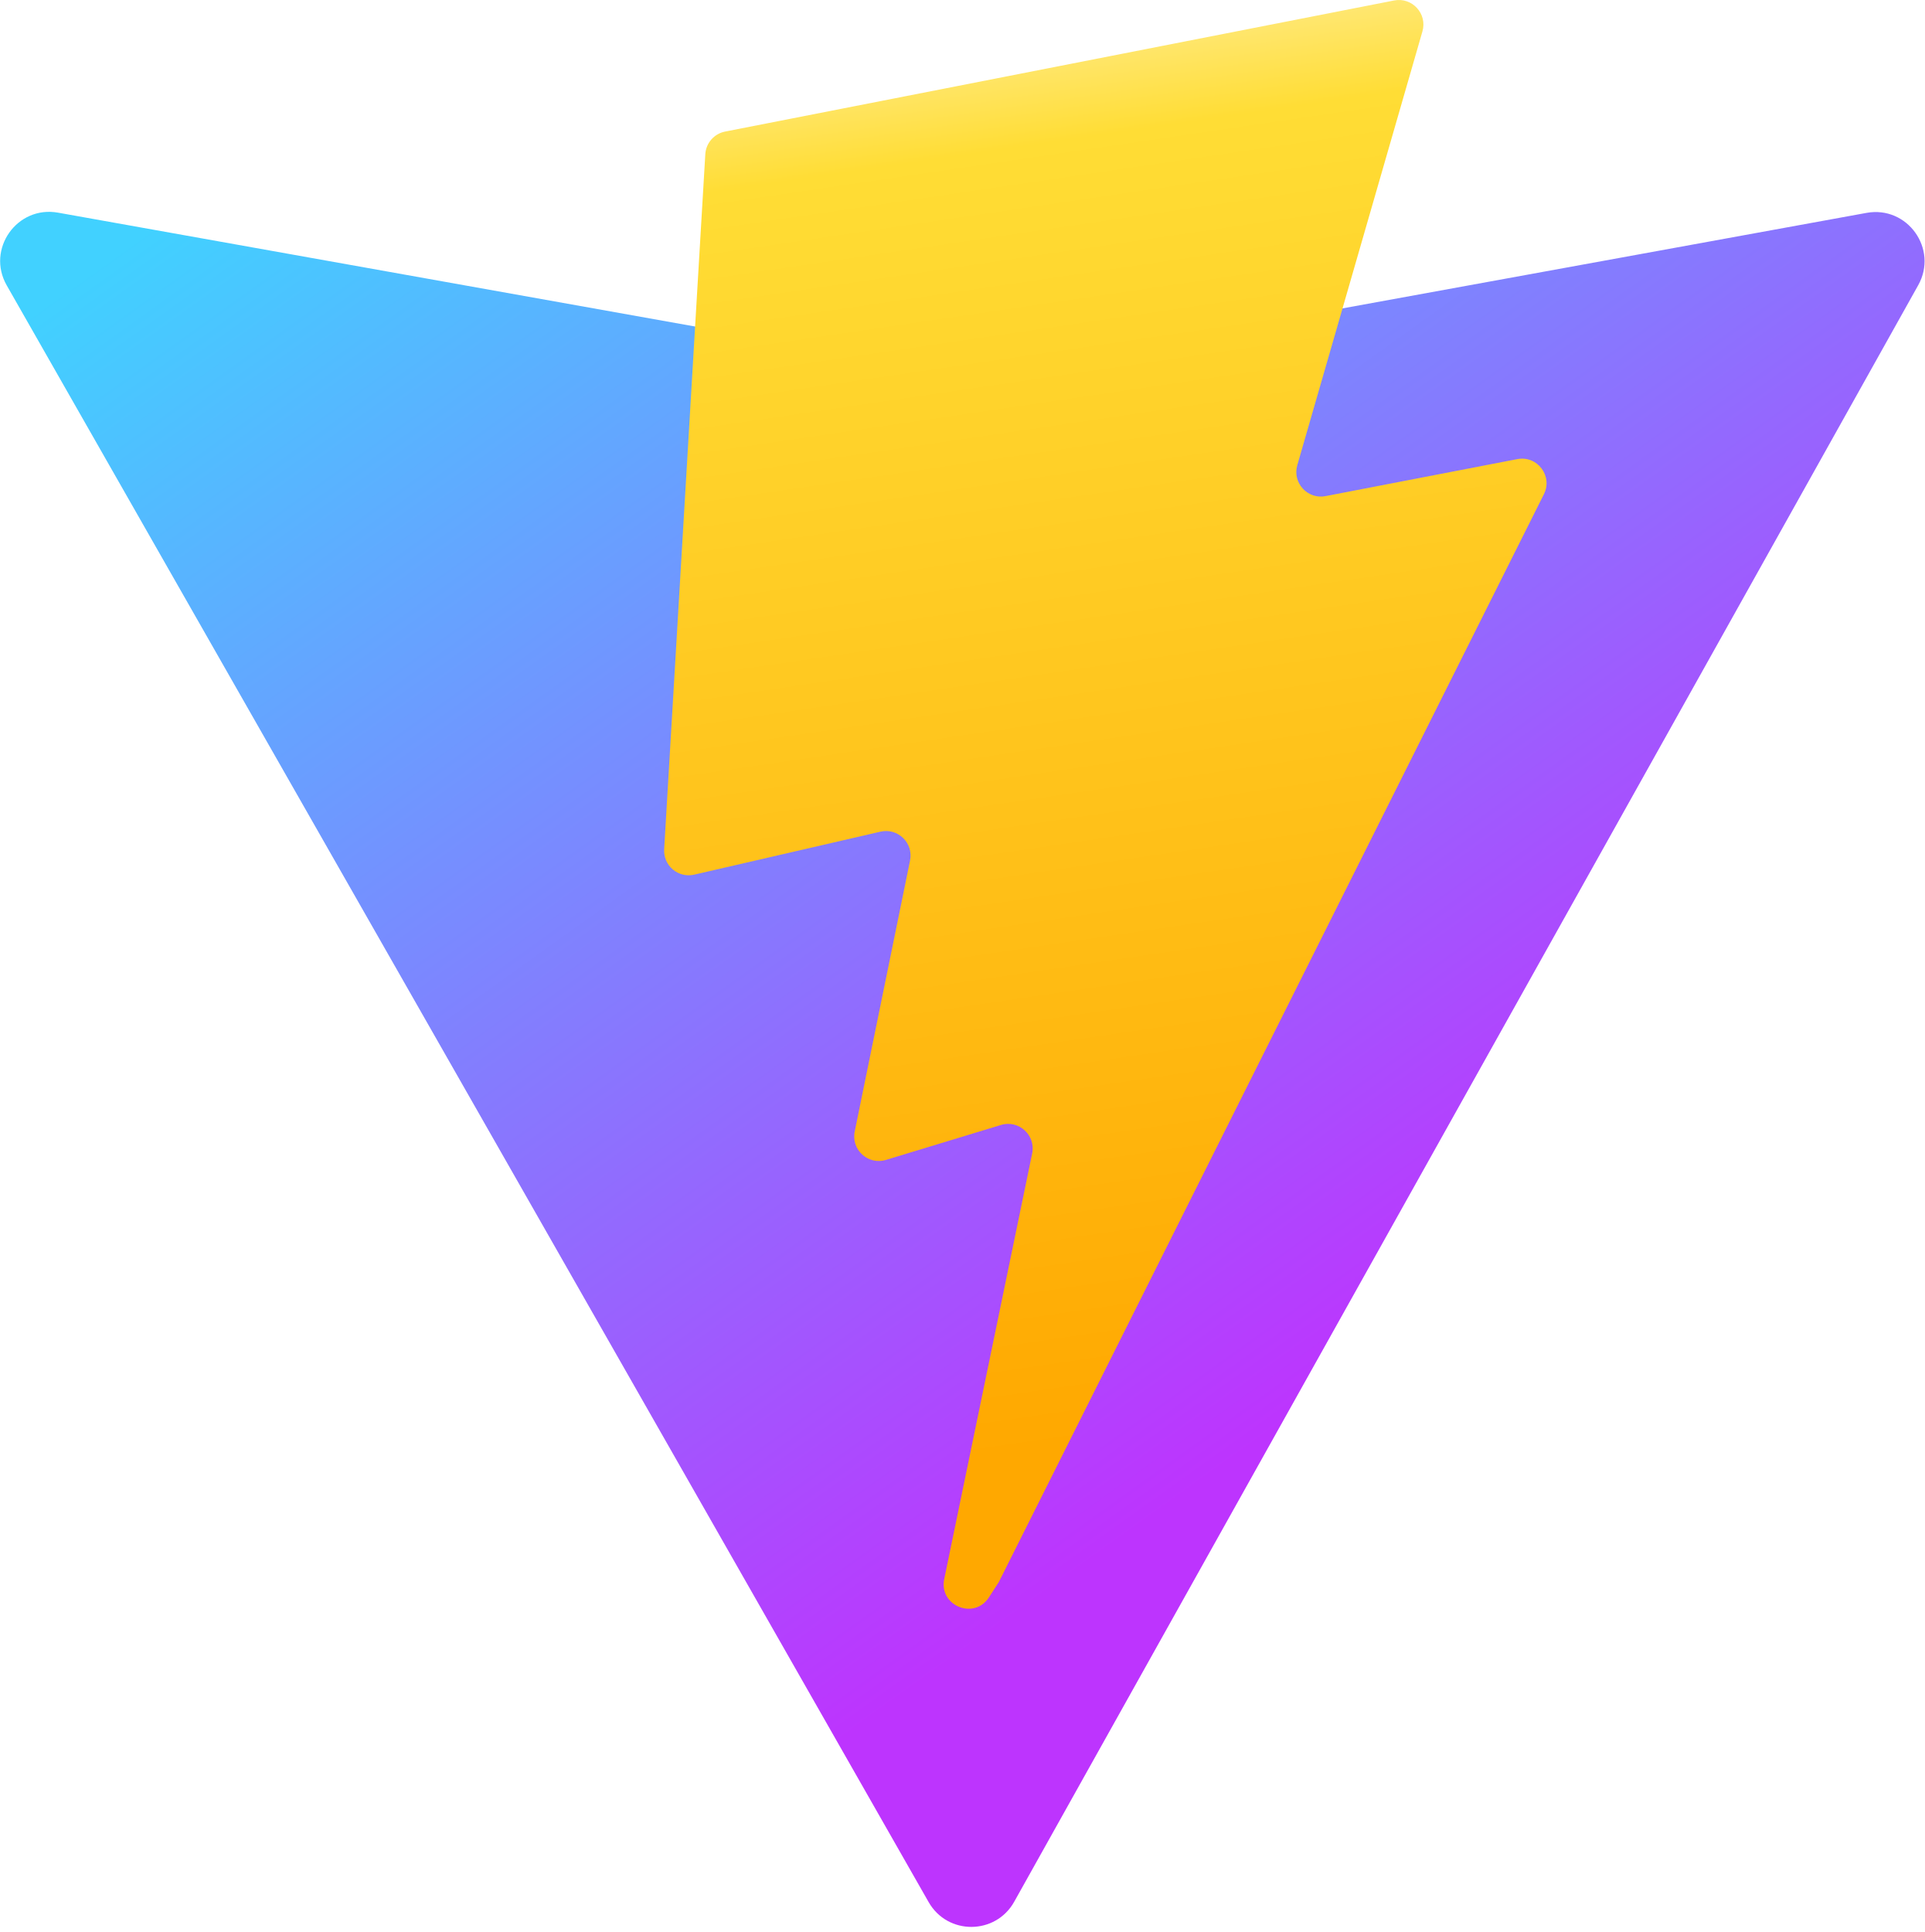
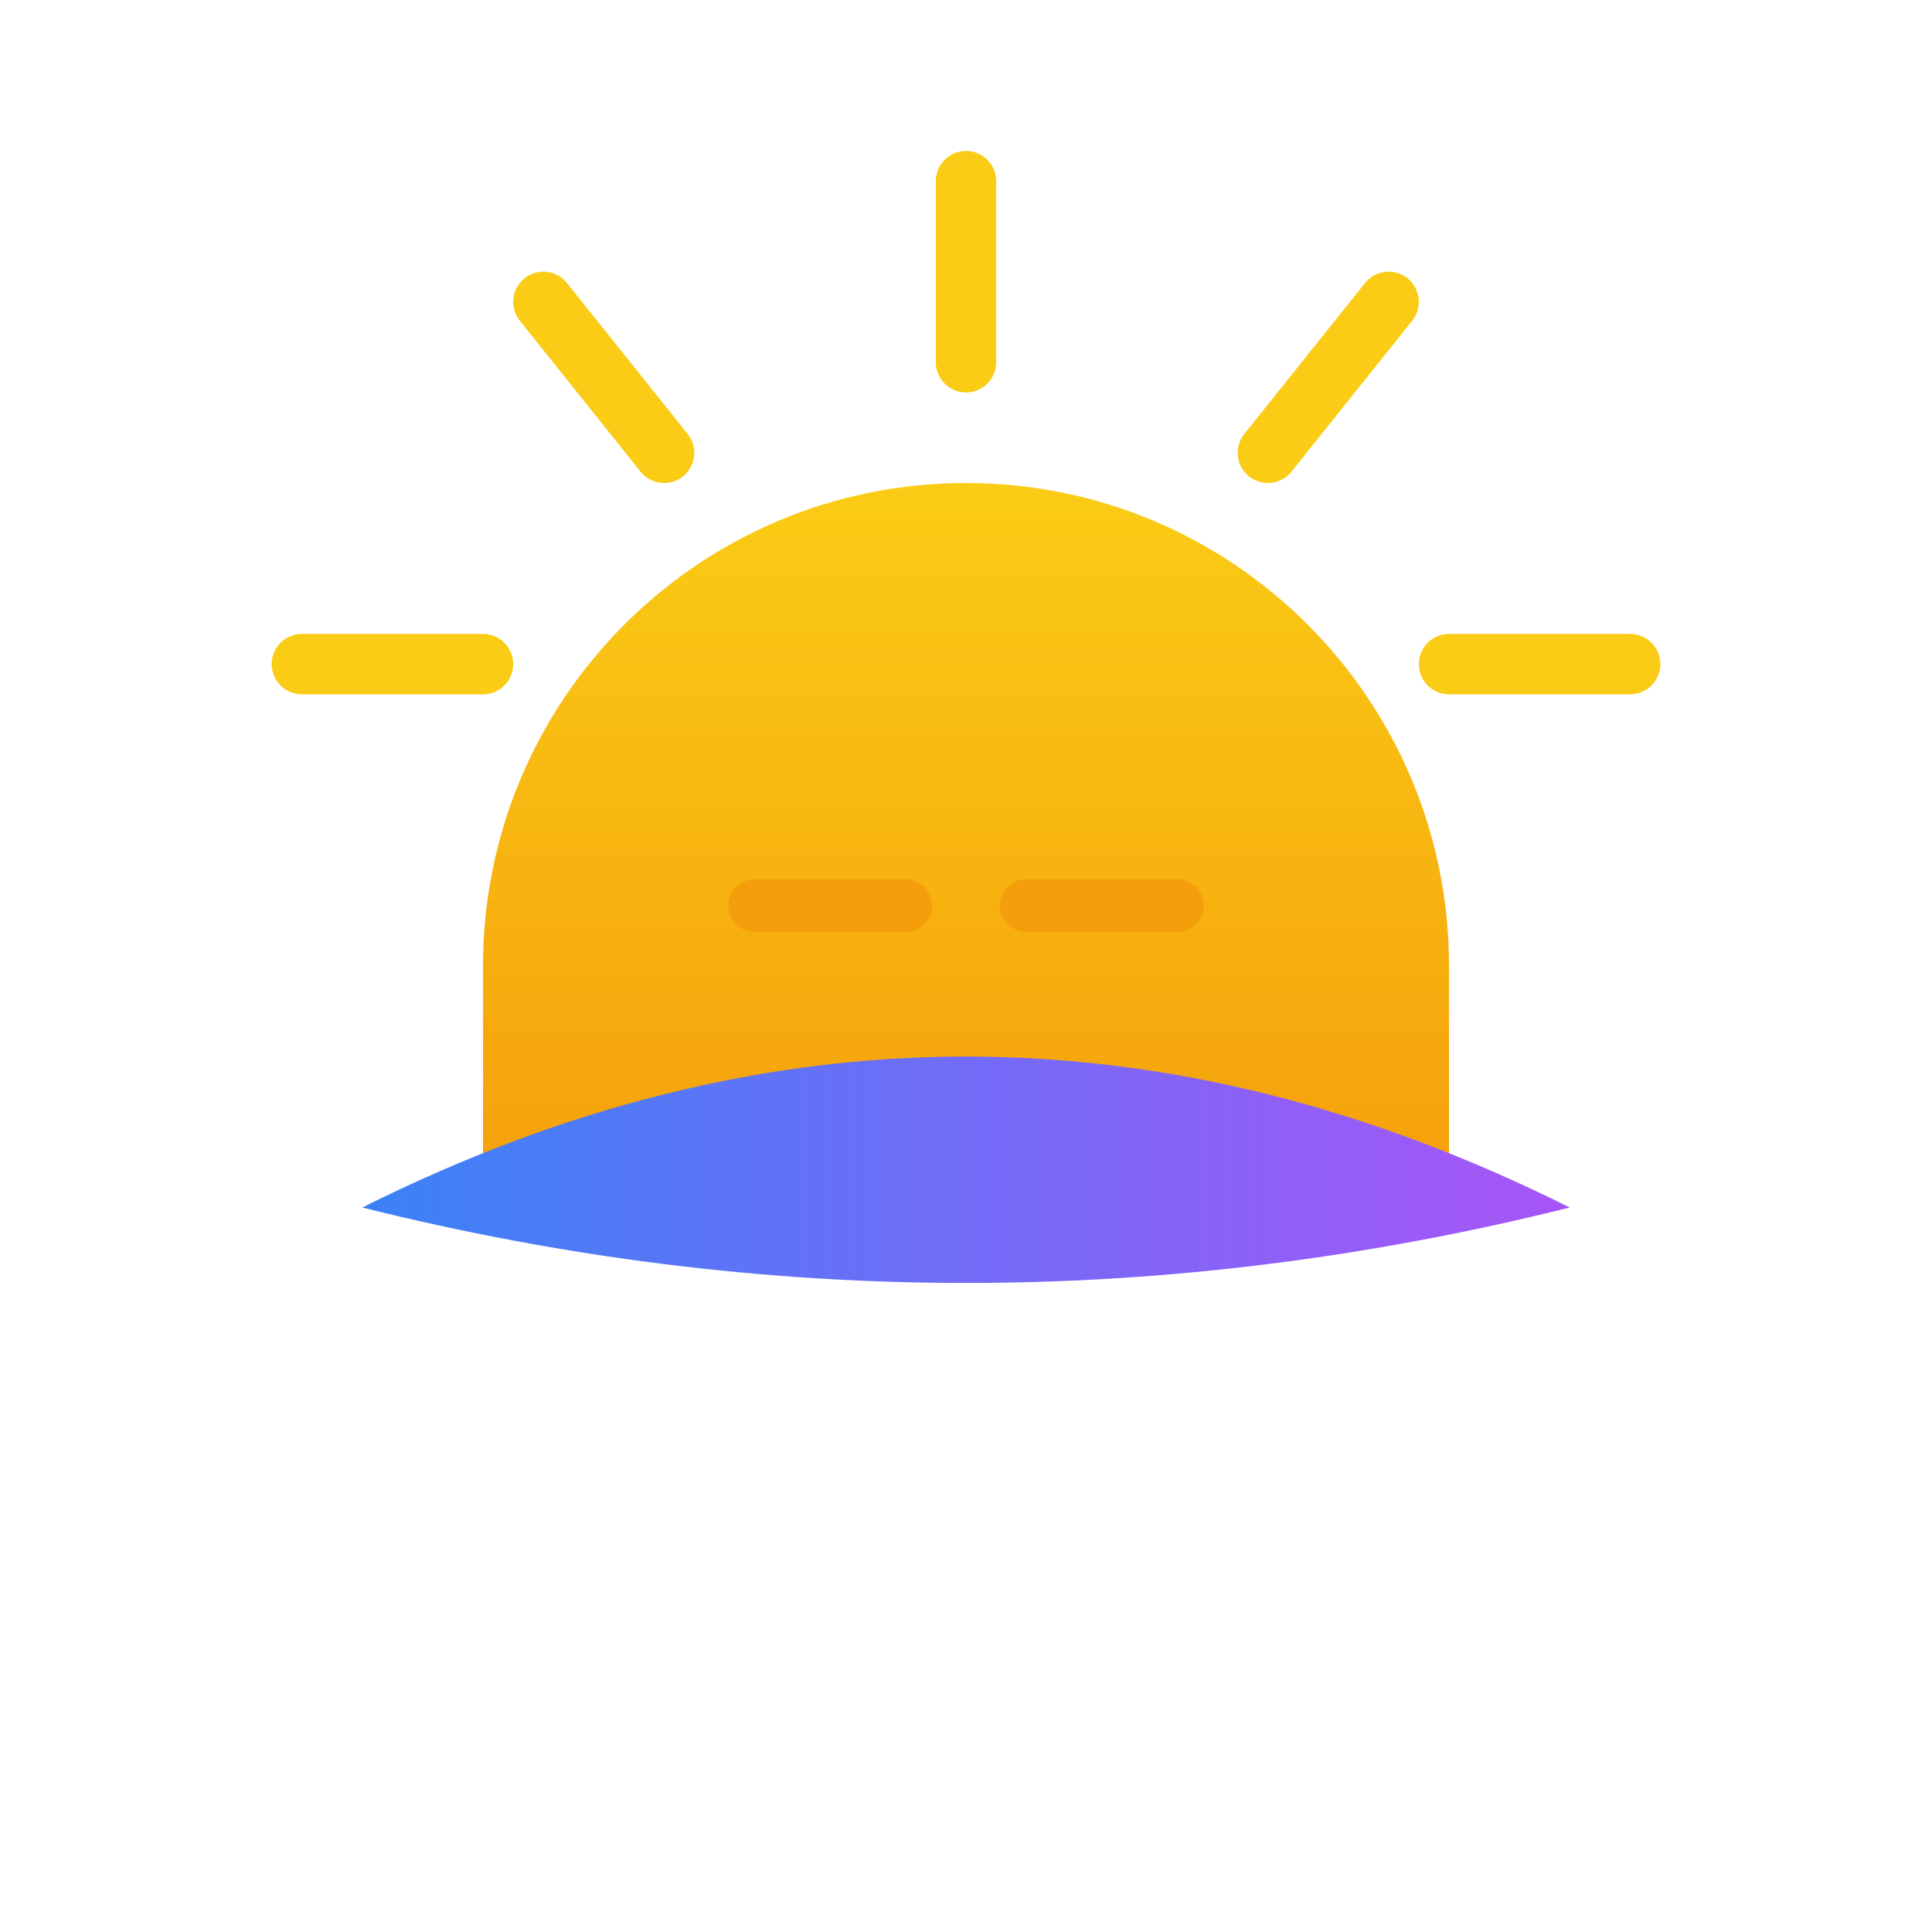
- <svg xmlns="http://www.w3.org/2000/svg" aria-hidden="true" role="img" class="iconify iconify--logos" width="31.88" height="32" preserveAspectRatio="xMidYMid meet" viewBox="0 0 256 257">
+ <svg xmlns="http://www.w3.org/2000/svg" width="512" height="512" viewBox="0 0 512 512" fill="none">
  <defs>
-     <linearGradient id="IconifyId1813088fe1fbc01fb466" x1="-.828%" x2="57.636%" y1="7.652%" y2="78.411%">
-       <stop offset="0%" stop-color="#41D1FF" />
-       <stop offset="100%" stop-color="#BD34FE" />
+     <linearGradient id="hatGradient" x1="0" y1="0" x2="1" y2="0">
+       <stop offset="0%" stop-color="#3B82F6" />
+       <stop offset="100%" stop-color="#A855F7" />
    </linearGradient>
-     <linearGradient id="IconifyId1813088fe1fbc01fb467" x1="43.376%" x2="50.316%" y1="2.242%" y2="89.03%">
-       <stop offset="0%" stop-color="#FFEA83" />
-       <stop offset="8.333%" stop-color="#FFDD35" />
-       <stop offset="100%" stop-color="#FFA800" />
+     <linearGradient id="sunGradient" x1="0" y1="0" x2="0" y2="1">
+       <stop offset="0%" stop-color="#FACC15" />
+       <stop offset="100%" stop-color="#F59E0B" />
    </linearGradient>
  </defs>
-   <path fill="url(#IconifyId1813088fe1fbc01fb466)" d="M255.153 37.938L134.897 252.976c-2.483 4.44-8.862 4.466-11.382.048L.875 37.958c-2.746-4.814 1.371-10.646 6.827-9.67l120.385 21.517a6.537 6.537 0 0 0 2.322-.004l117.867-21.483c5.438-.991 9.574 4.796 6.877 9.62Z" />
-   <path fill="url(#IconifyId1813088fe1fbc01fb467)" d="M185.432.063L96.44 17.501a3.268 3.268 0 0 0-2.634 3.014l-5.474 92.456a3.268 3.268 0 0 0 3.997 3.378l24.777-5.718c2.318-.535 4.413 1.507 3.936 3.838l-7.361 36.047c-.495 2.426 1.782 4.5 4.151 3.78l15.304-4.649c2.372-.72 4.652 1.36 4.15 3.788l-11.698 56.621c-.732 3.542 3.979 5.473 5.943 2.437l1.313-2.028l72.516-144.72c1.215-2.423-.88-5.186-3.54-4.672l-25.505 4.922c-2.396.462-4.435-1.77-3.759-4.114l16.646-57.705c.677-2.35-1.37-4.583-3.769-4.113Z" />
+   <path d="M128 256a128 128 0 0 1 256 0v64H128v-64z" fill="url(#sunGradient)" />
+   <g stroke="#FACC15" stroke-width="16" stroke-linecap="round">
+     <line x1="256" y1="96" x2="256" y2="48" />
+     <line x1="176" y1="120" x2="144" y2="80" />
+     <line x1="336" y1="120" x2="368" y2="80" />
+     <line x1="128" y1="176" x2="80" y2="176" />
+     <line x1="384" y1="176" x2="432" y2="176" />
+   </g>
+   <g stroke="#F59E0B" stroke-width="14" stroke-linecap="round">
+     <line x1="200" y1="240" x2="240" y2="240" />
+     <line x1="272" y1="240" x2="312" y2="240" />
+   </g>
+   <path d="M96 320 Q256 240 416 320 Q256 360 96 320 Z" fill="url(#hatGradient)" />
</svg>
